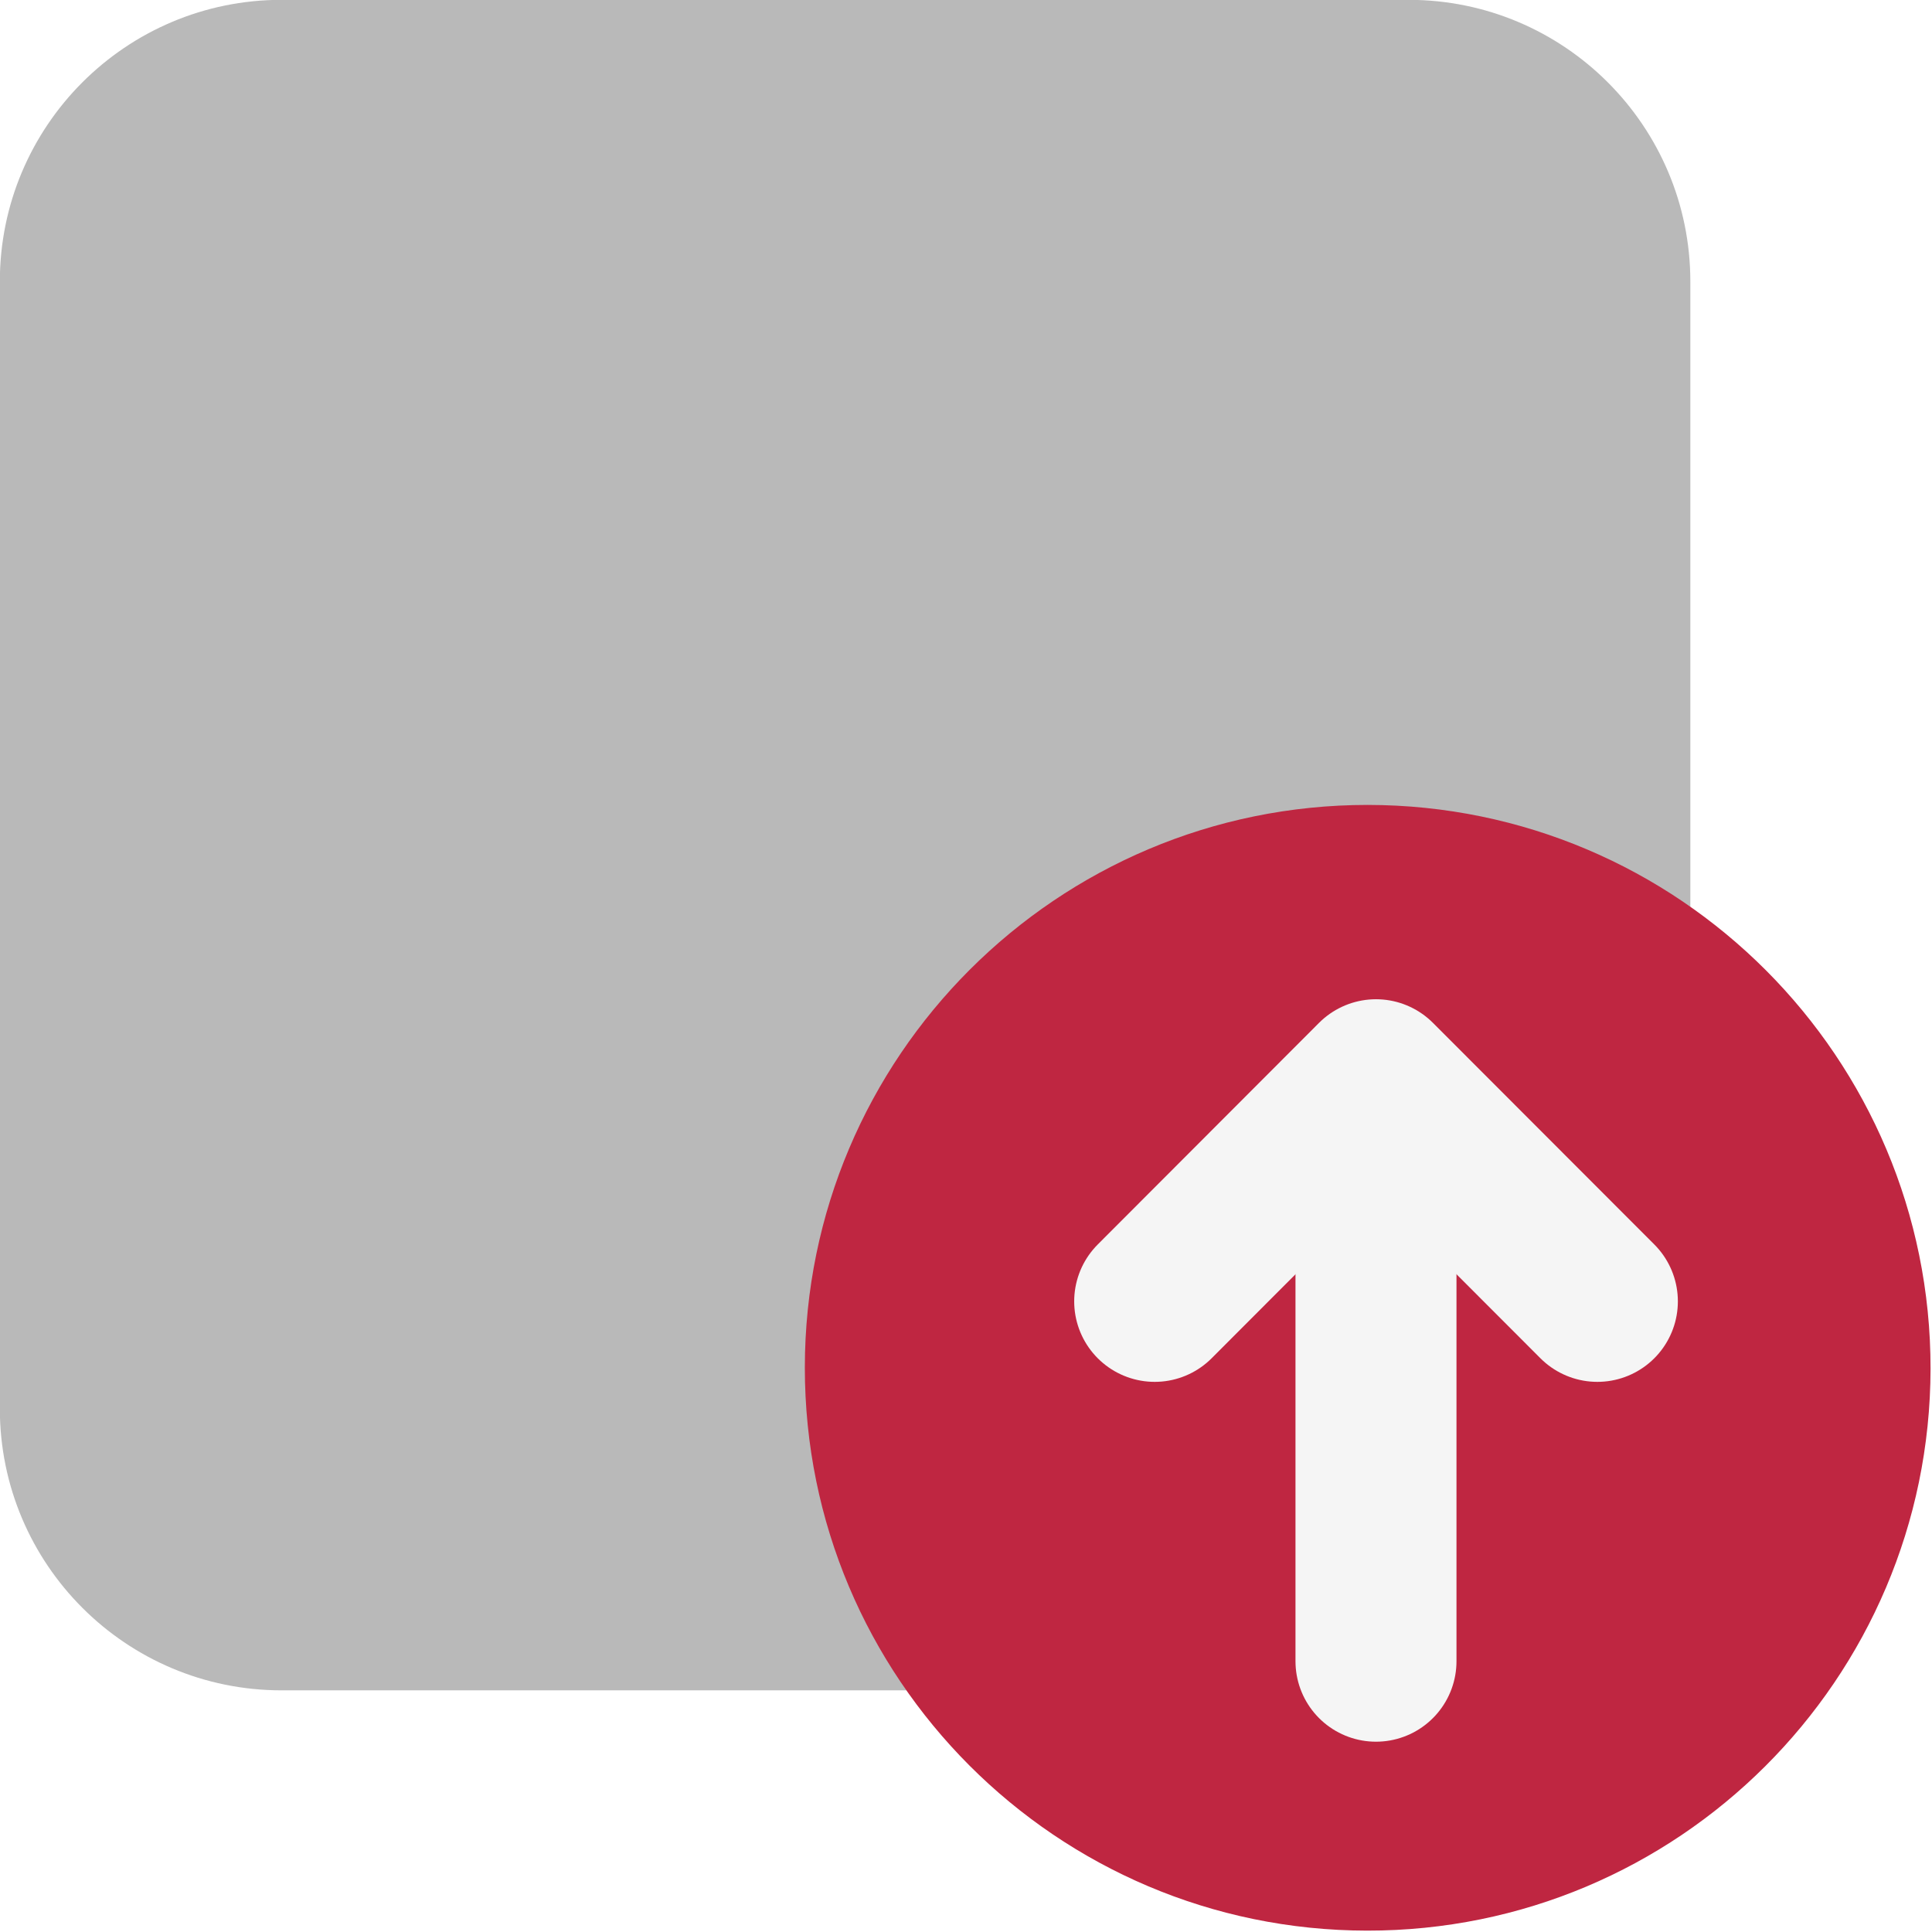
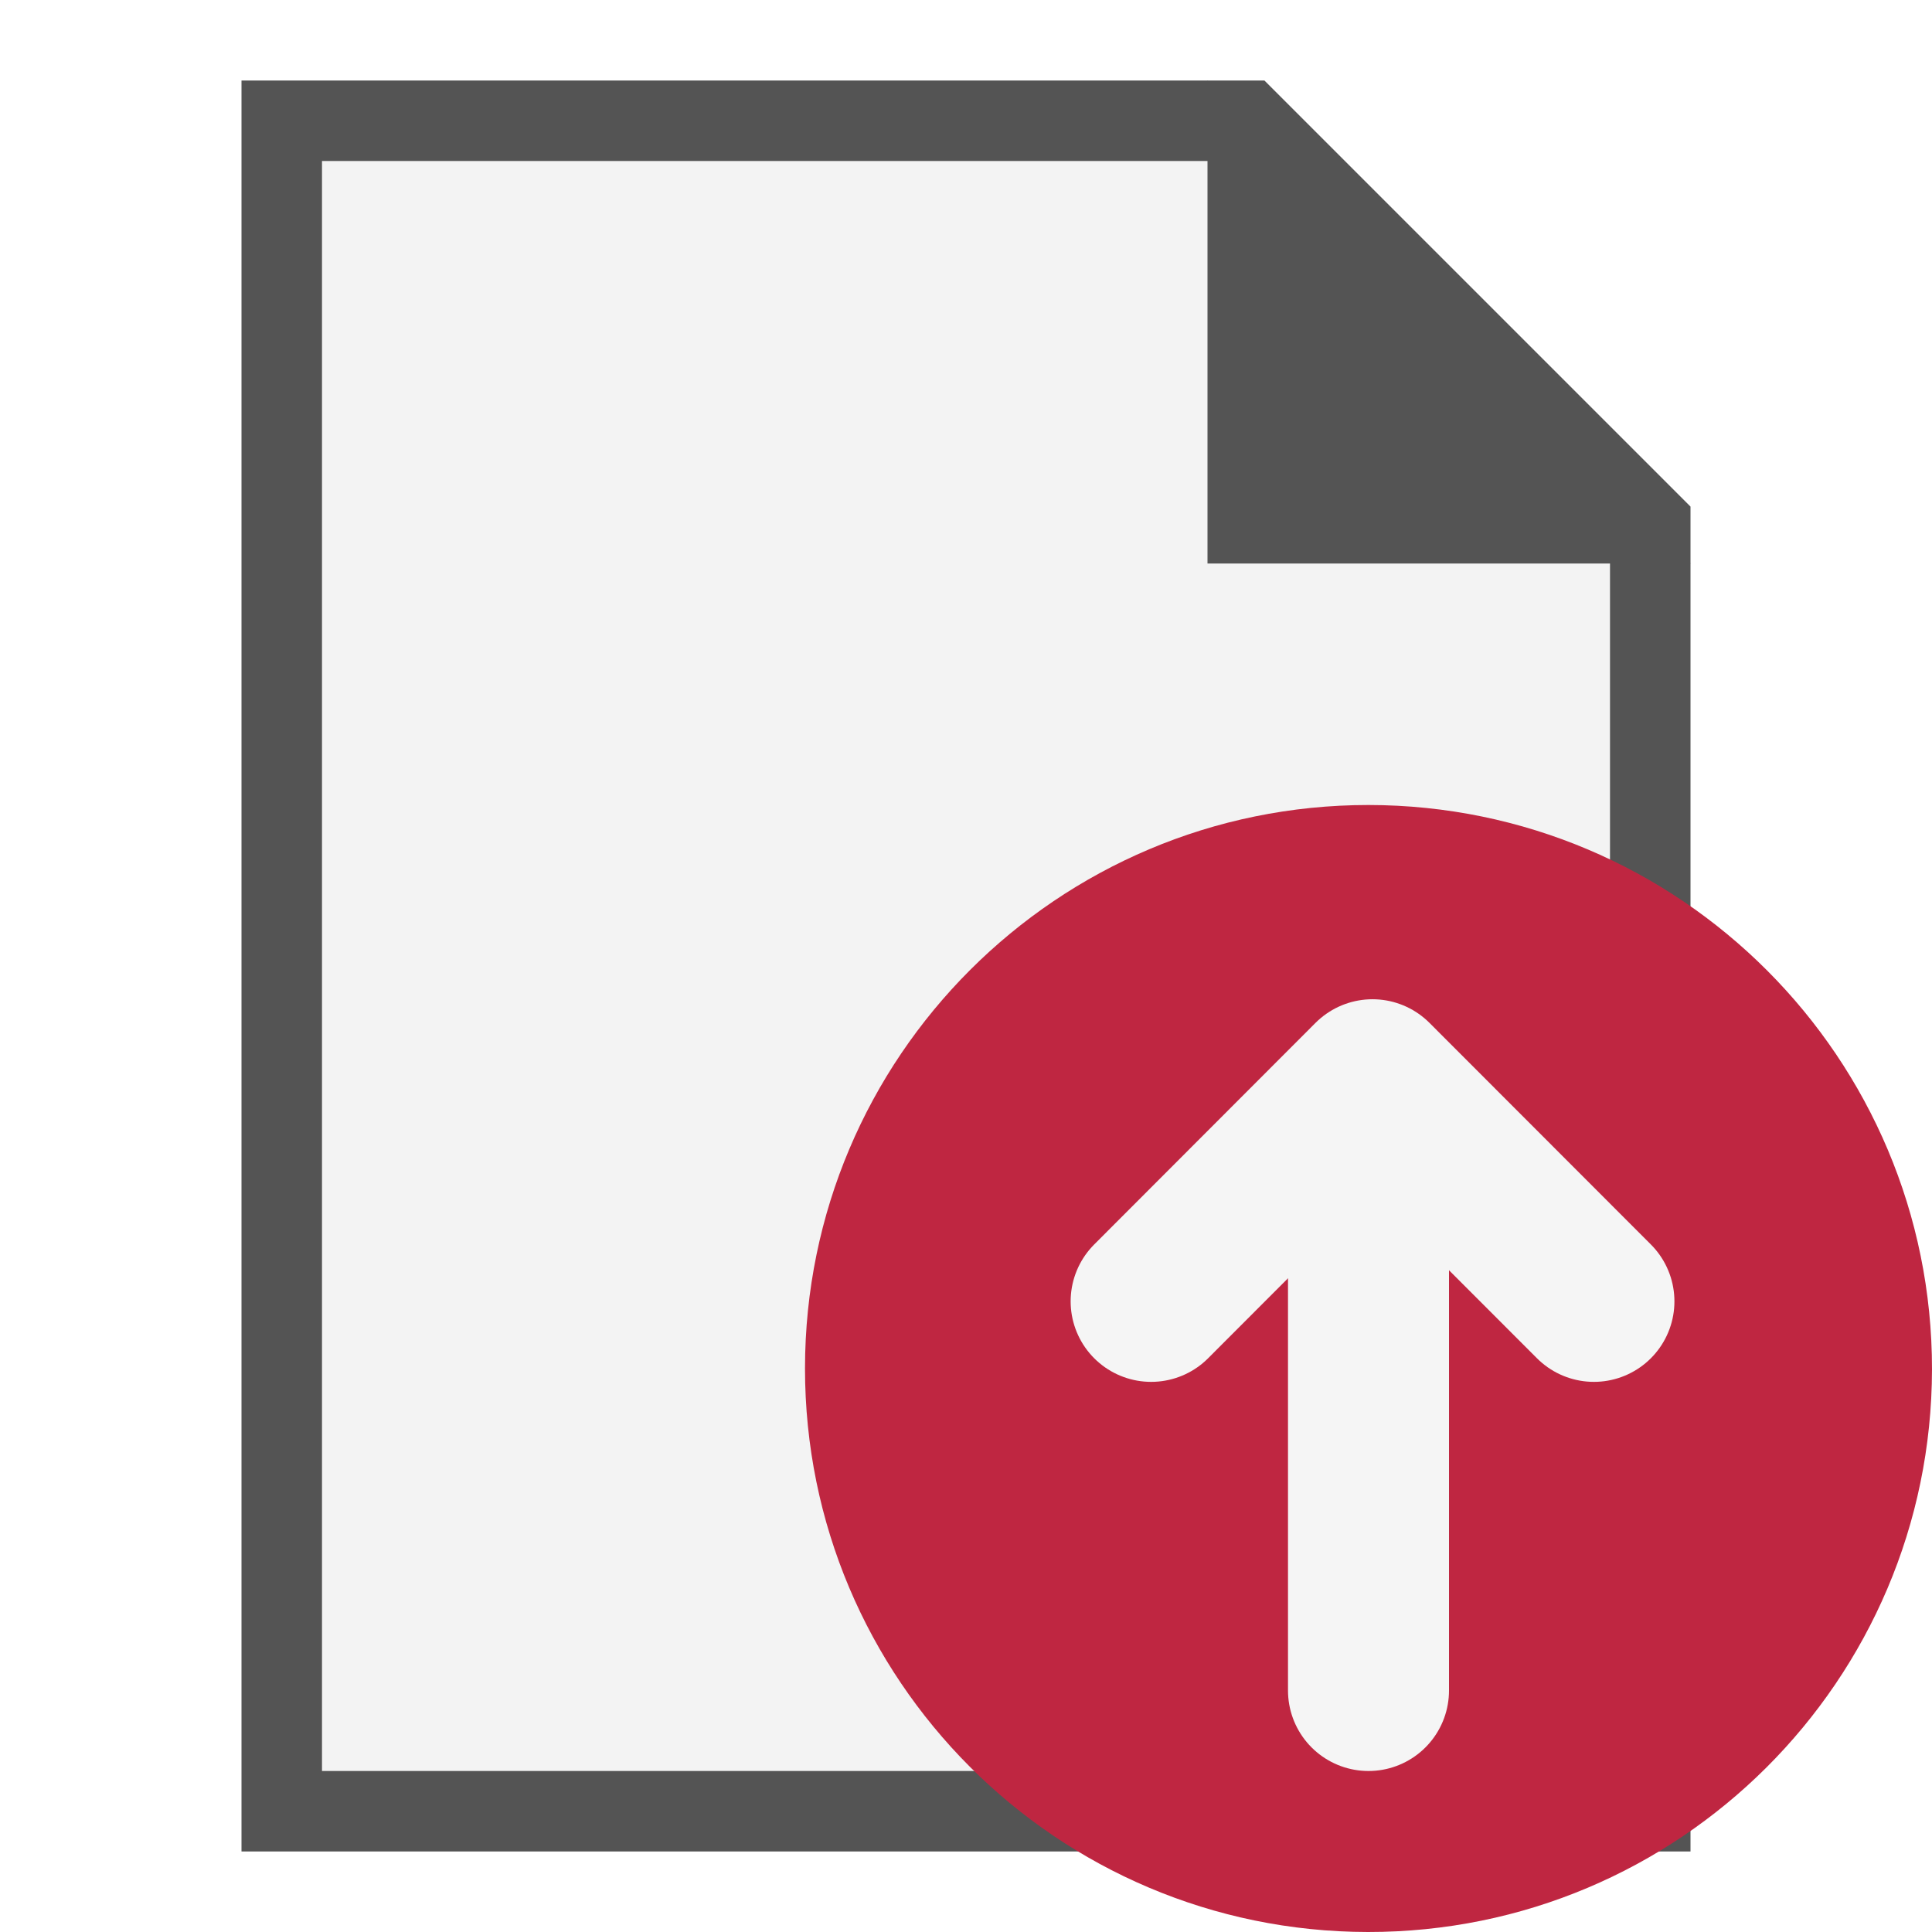
<svg xmlns="http://www.w3.org/2000/svg" id="Слой_1" data-name="Слой 1" viewBox="0 0 24 24" version="1.1">
+   <path id="polygon25929" class="st0" d="m 15.5,1.5 h -12 v 21 h 17 v -16 z" style="fill:#f3f3f3;stroke:#545454;stroke-miterlimit:10" />
+   <path id="polygon25931" class="st1" d="M 21,7 15,1 v 6 z" style="fill:#545454" />
  <defs id="defs117003">
    <style id="style117001">.cls-1{fill:#b9b9b9;}.cls-2{fill:#bf2641;}.cls-3{fill:none;stroke:#f5f5f5;stroke-linecap:round;stroke-linejoin:round;stroke-width:2px;}</style>
  </defs>
-   <path class="cls-1" d="m 3.498,-0.002 h 14 a 3.5,3.5 0 0 1 3.5,3.5 v 14 a 3.5,3.5 0 0 1 -3.5,3.5 h -14 a 3.5,3.5 0 0 1 -3.5,-3.5 v -14 a 3.5,3.5 0 0 1 3.5,-3.5 z" id="path117007" />
-   <path class="cls-2" d="M 23.982,17.003 A 6.992,6.992 0 1 1 16.99,9.999 a 6.998,6.998 0 0 1 6.992,7.004 z" id="path117009" />
-   <line class="cls-3" x1="17.093" y1="13.632" x2="17.093" y2="20.636" id="line117011" />
-   <polyline class="cls-3" points="15.344 17.166 18.093 14.413 20.843 17.166" id="polyline117013" transform="translate(-1,-1)" />
+   <path class="cls-2" d="M 24,17.011 A 7,7 0 1 1 17,10 a 7.006,7.006 0 0 1 7,7.011 z" id="path117009" style="stroke-width:1" />
+   <line class="cls-3" x1="17" y1="13.999" x2="17" y2="21" id="line117011" />
+   <polyline class="cls-3" points="15.344 17.166 18.093 14.413 20.843 17.166" id="polyline117013" transform="matrix(1.000182,0,0,1,-1.0467,-1)" />
</svg>
